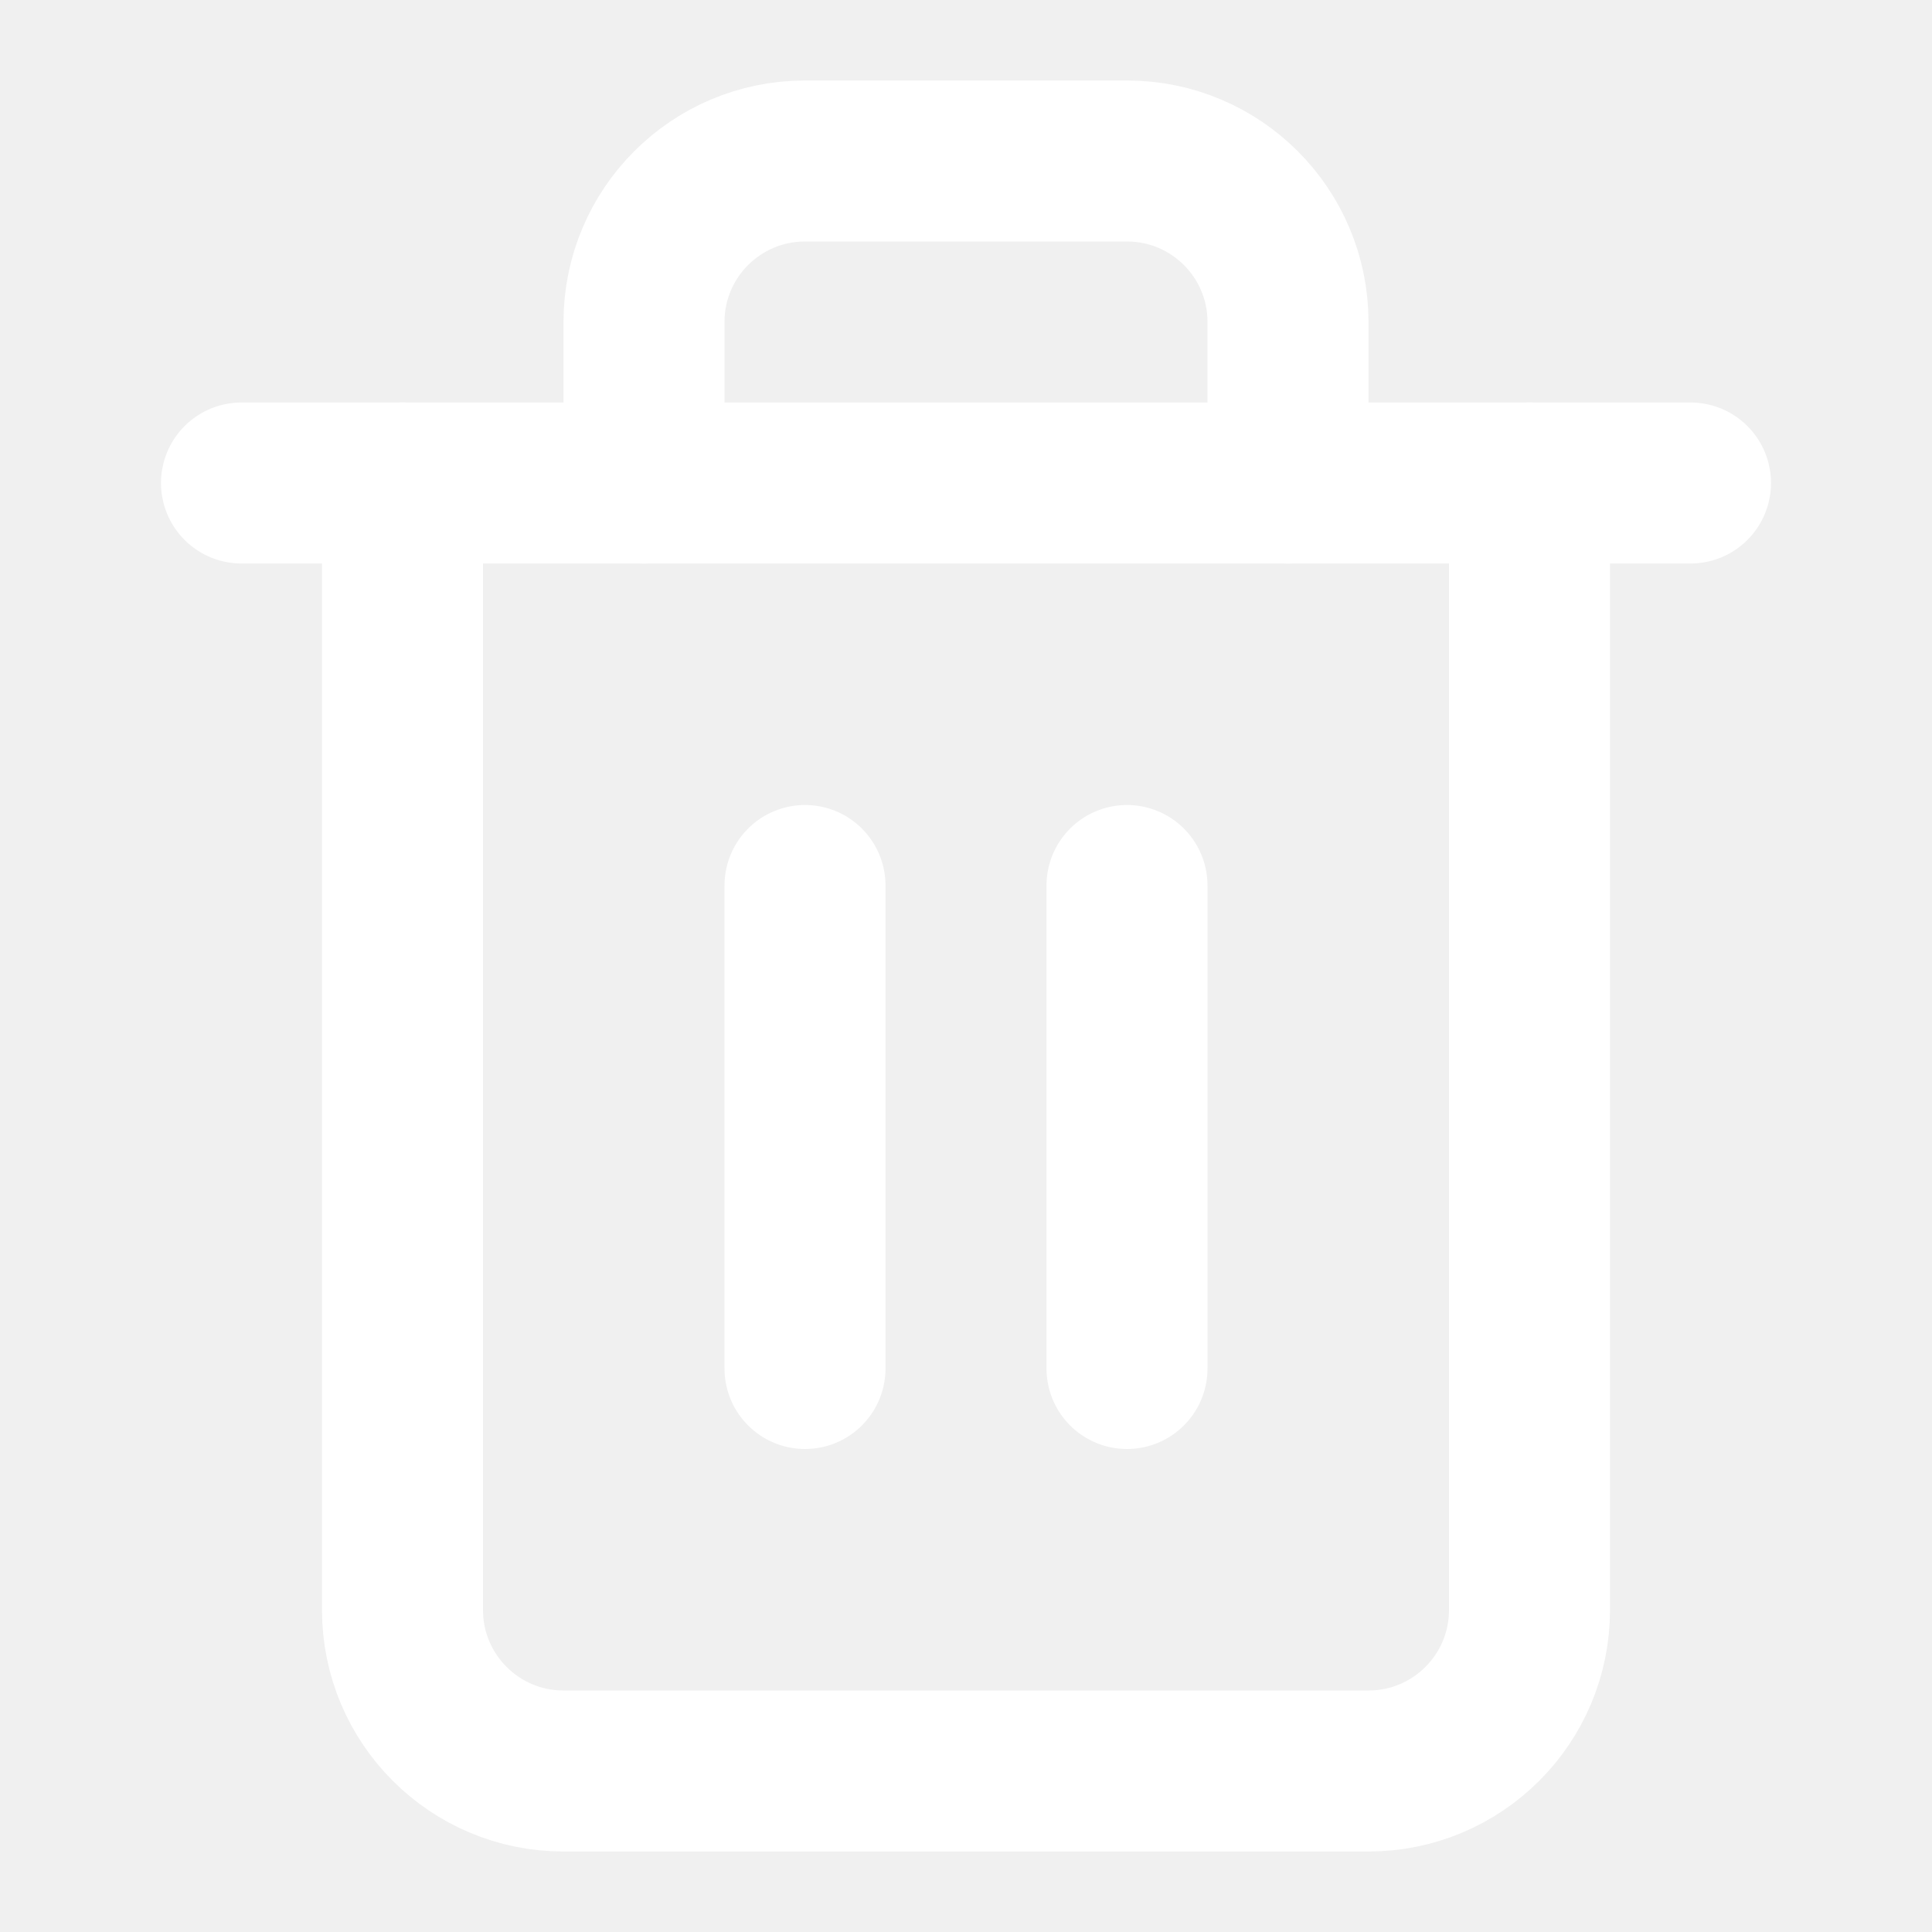
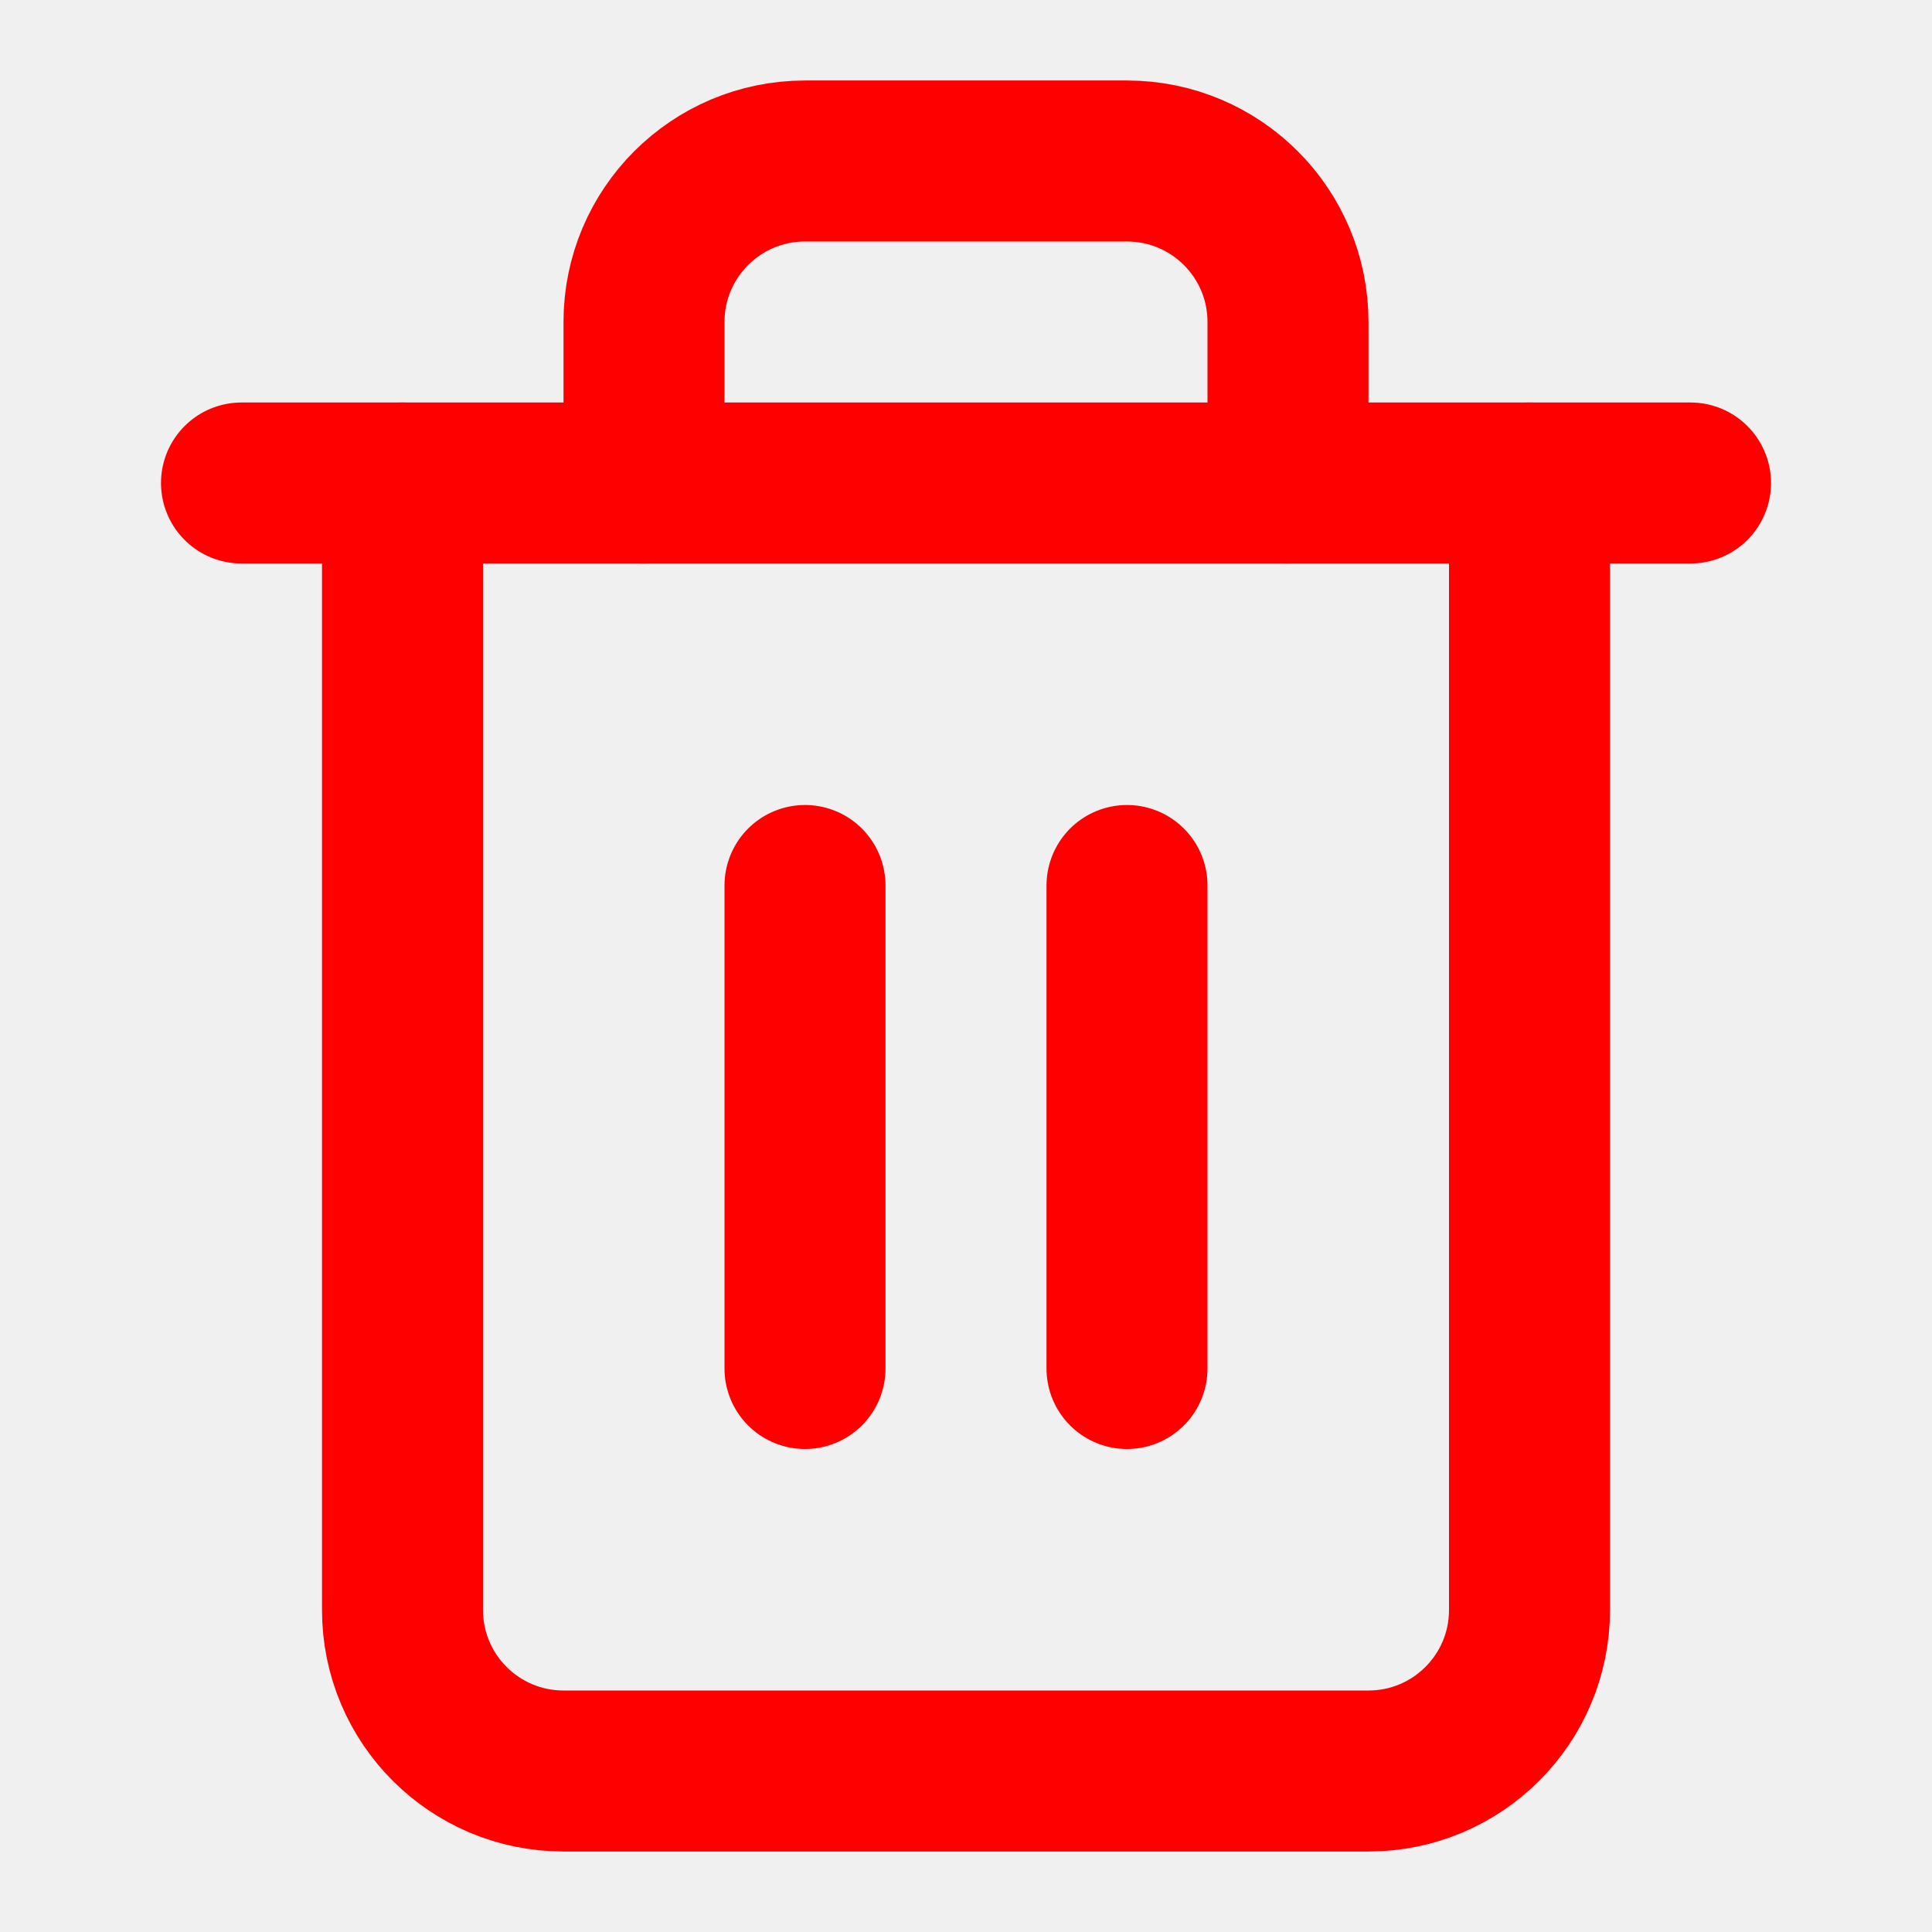
- <svg xmlns="http://www.w3.org/2000/svg" width="24" height="24" viewBox="0 0 24 24" fill="none" stroke="white" stroke-width="2" stroke-linecap="round" stroke-linejoin="round" class="feather feather-trash-2">
+ <svg xmlns="http://www.w3.org/2000/svg" width="24" height="24" viewBox="0 0 24 24" fill="none" stroke="red" stroke-width="2" stroke-linecap="round" stroke-linejoin="round" class="feather feather-trash-2">
  <polyline points="3 6 5 6 21 6" />
  <path d="M19 6v14a2 2 0 0 1-2 2H7a2 2 0 0 1-2-2V6m3 0V4a2 2 0 0 1 2-2h4a2 2 0 0 1 2 2v2" />
  <line x1="10" y1="11" x2="10" y2="17" />
  <line x1="14" y1="11" x2="14" y2="17" />
</svg>
